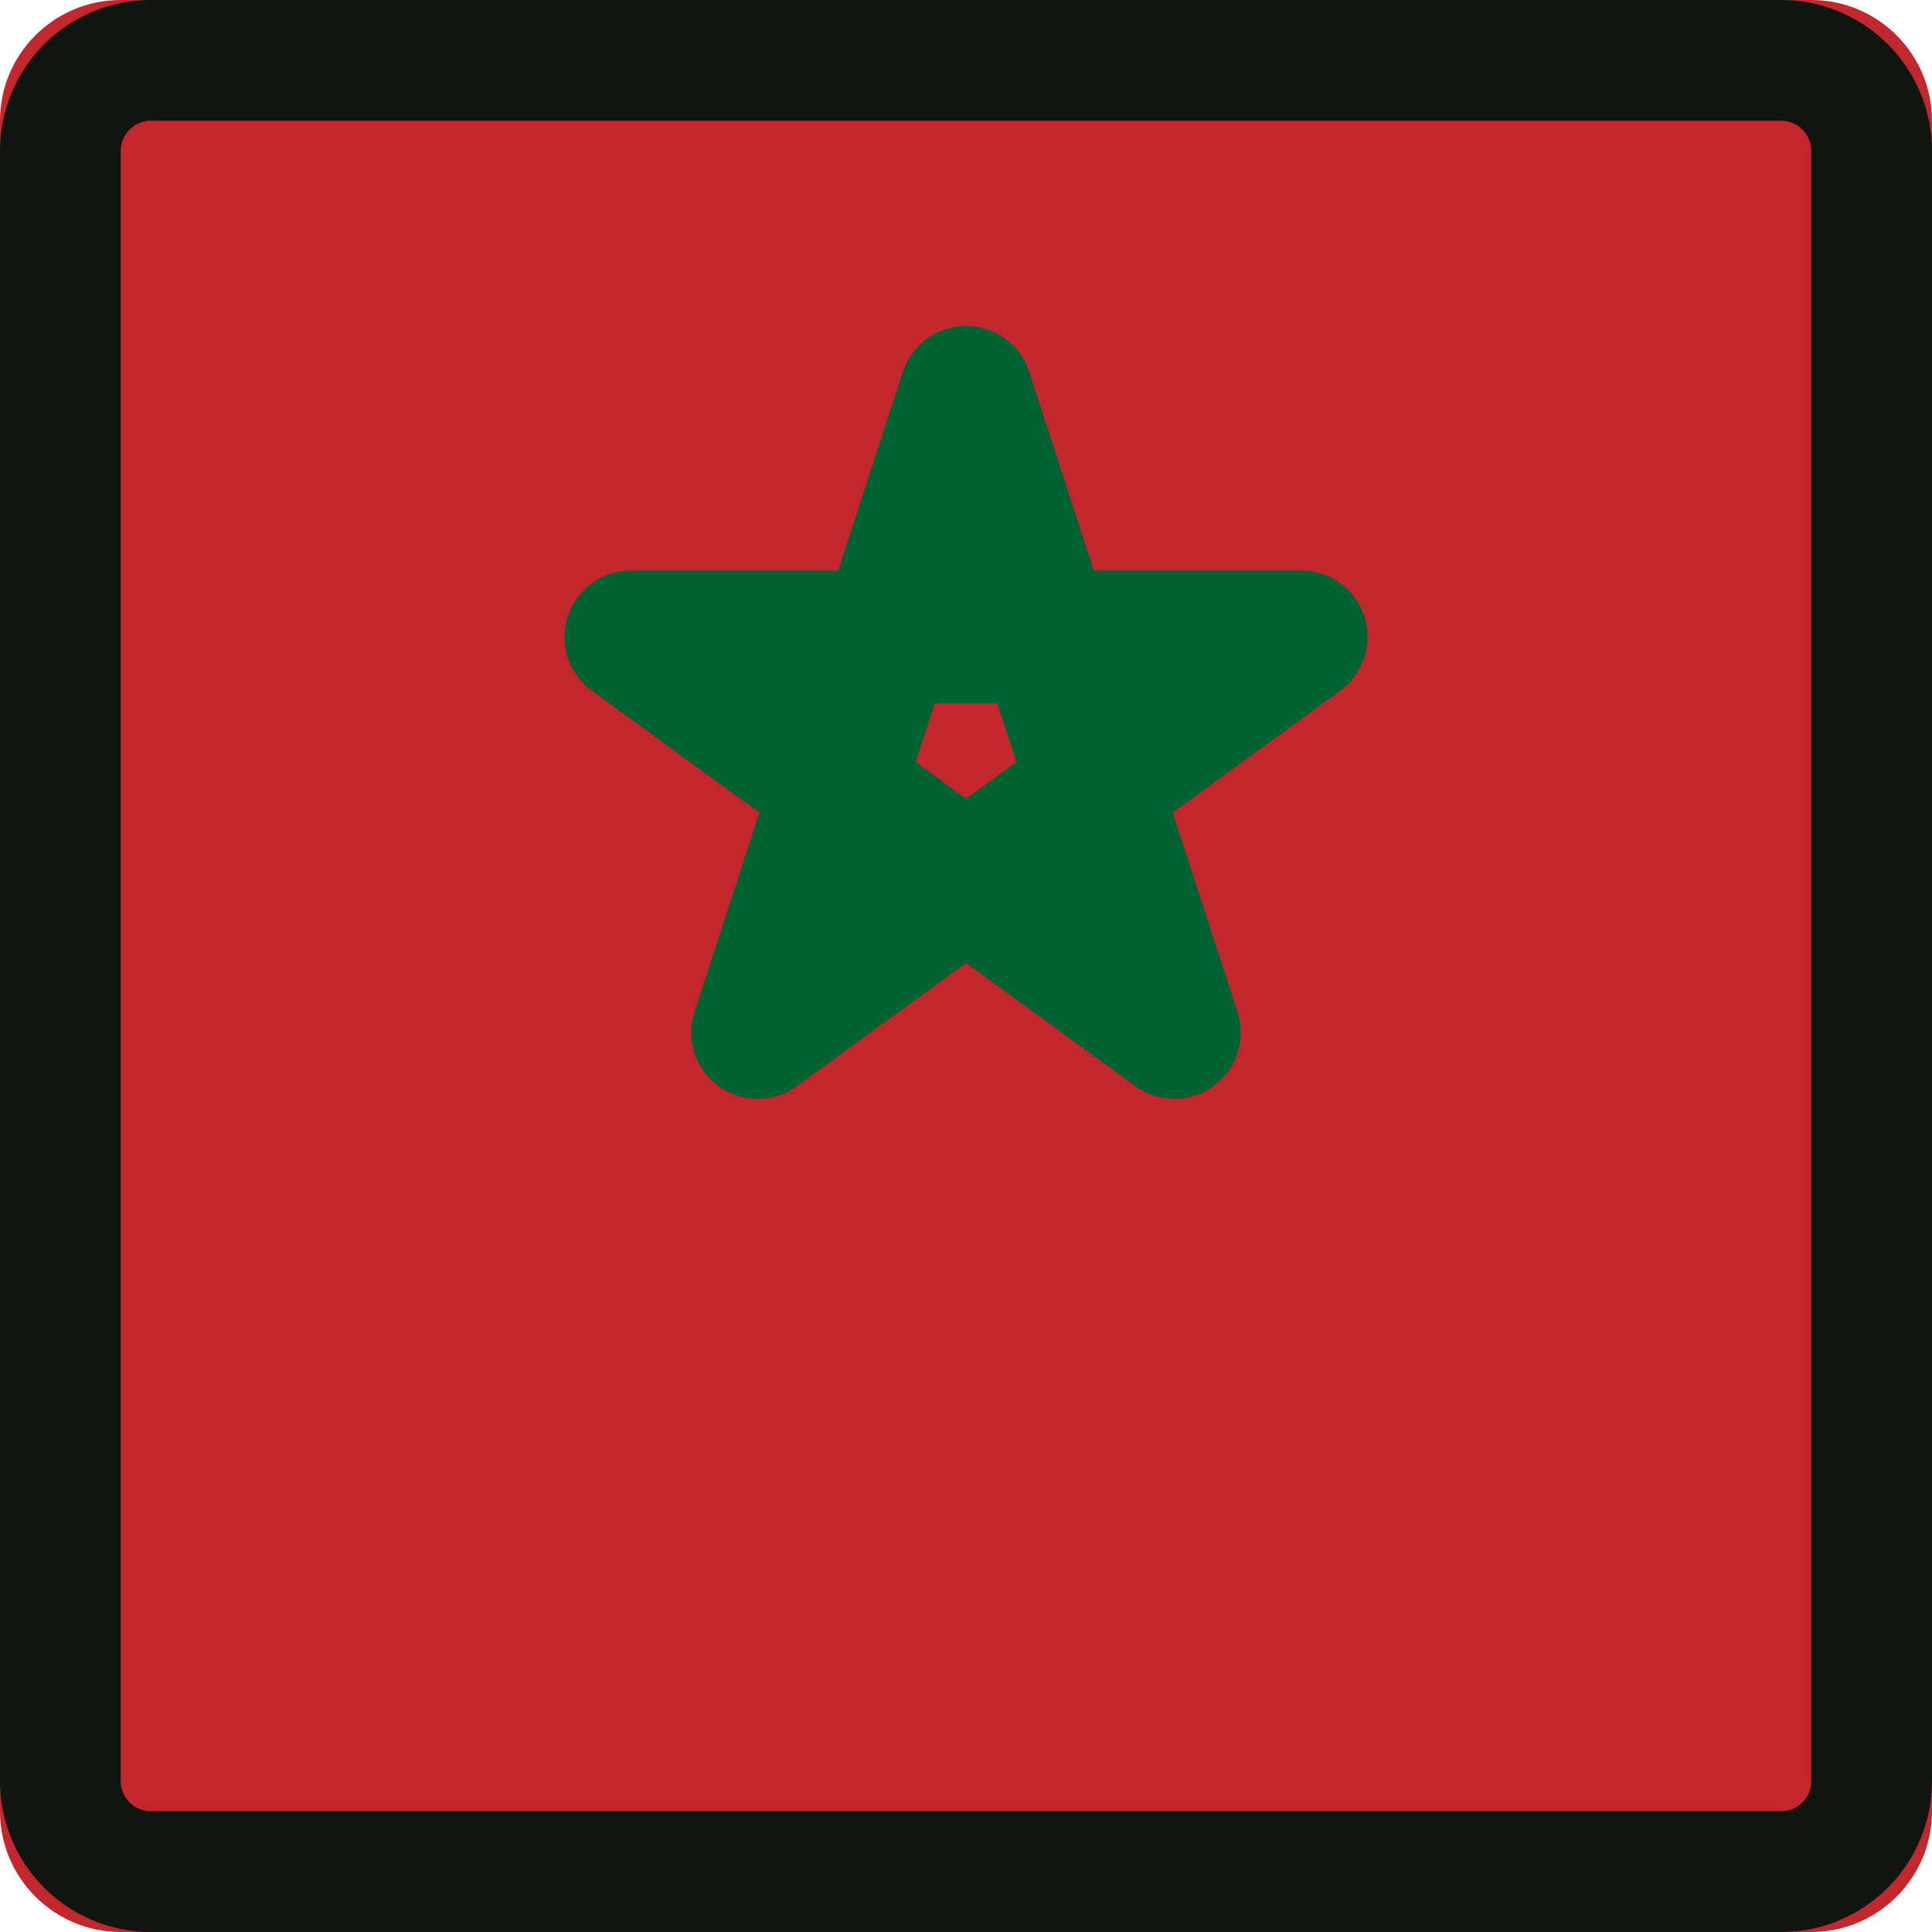
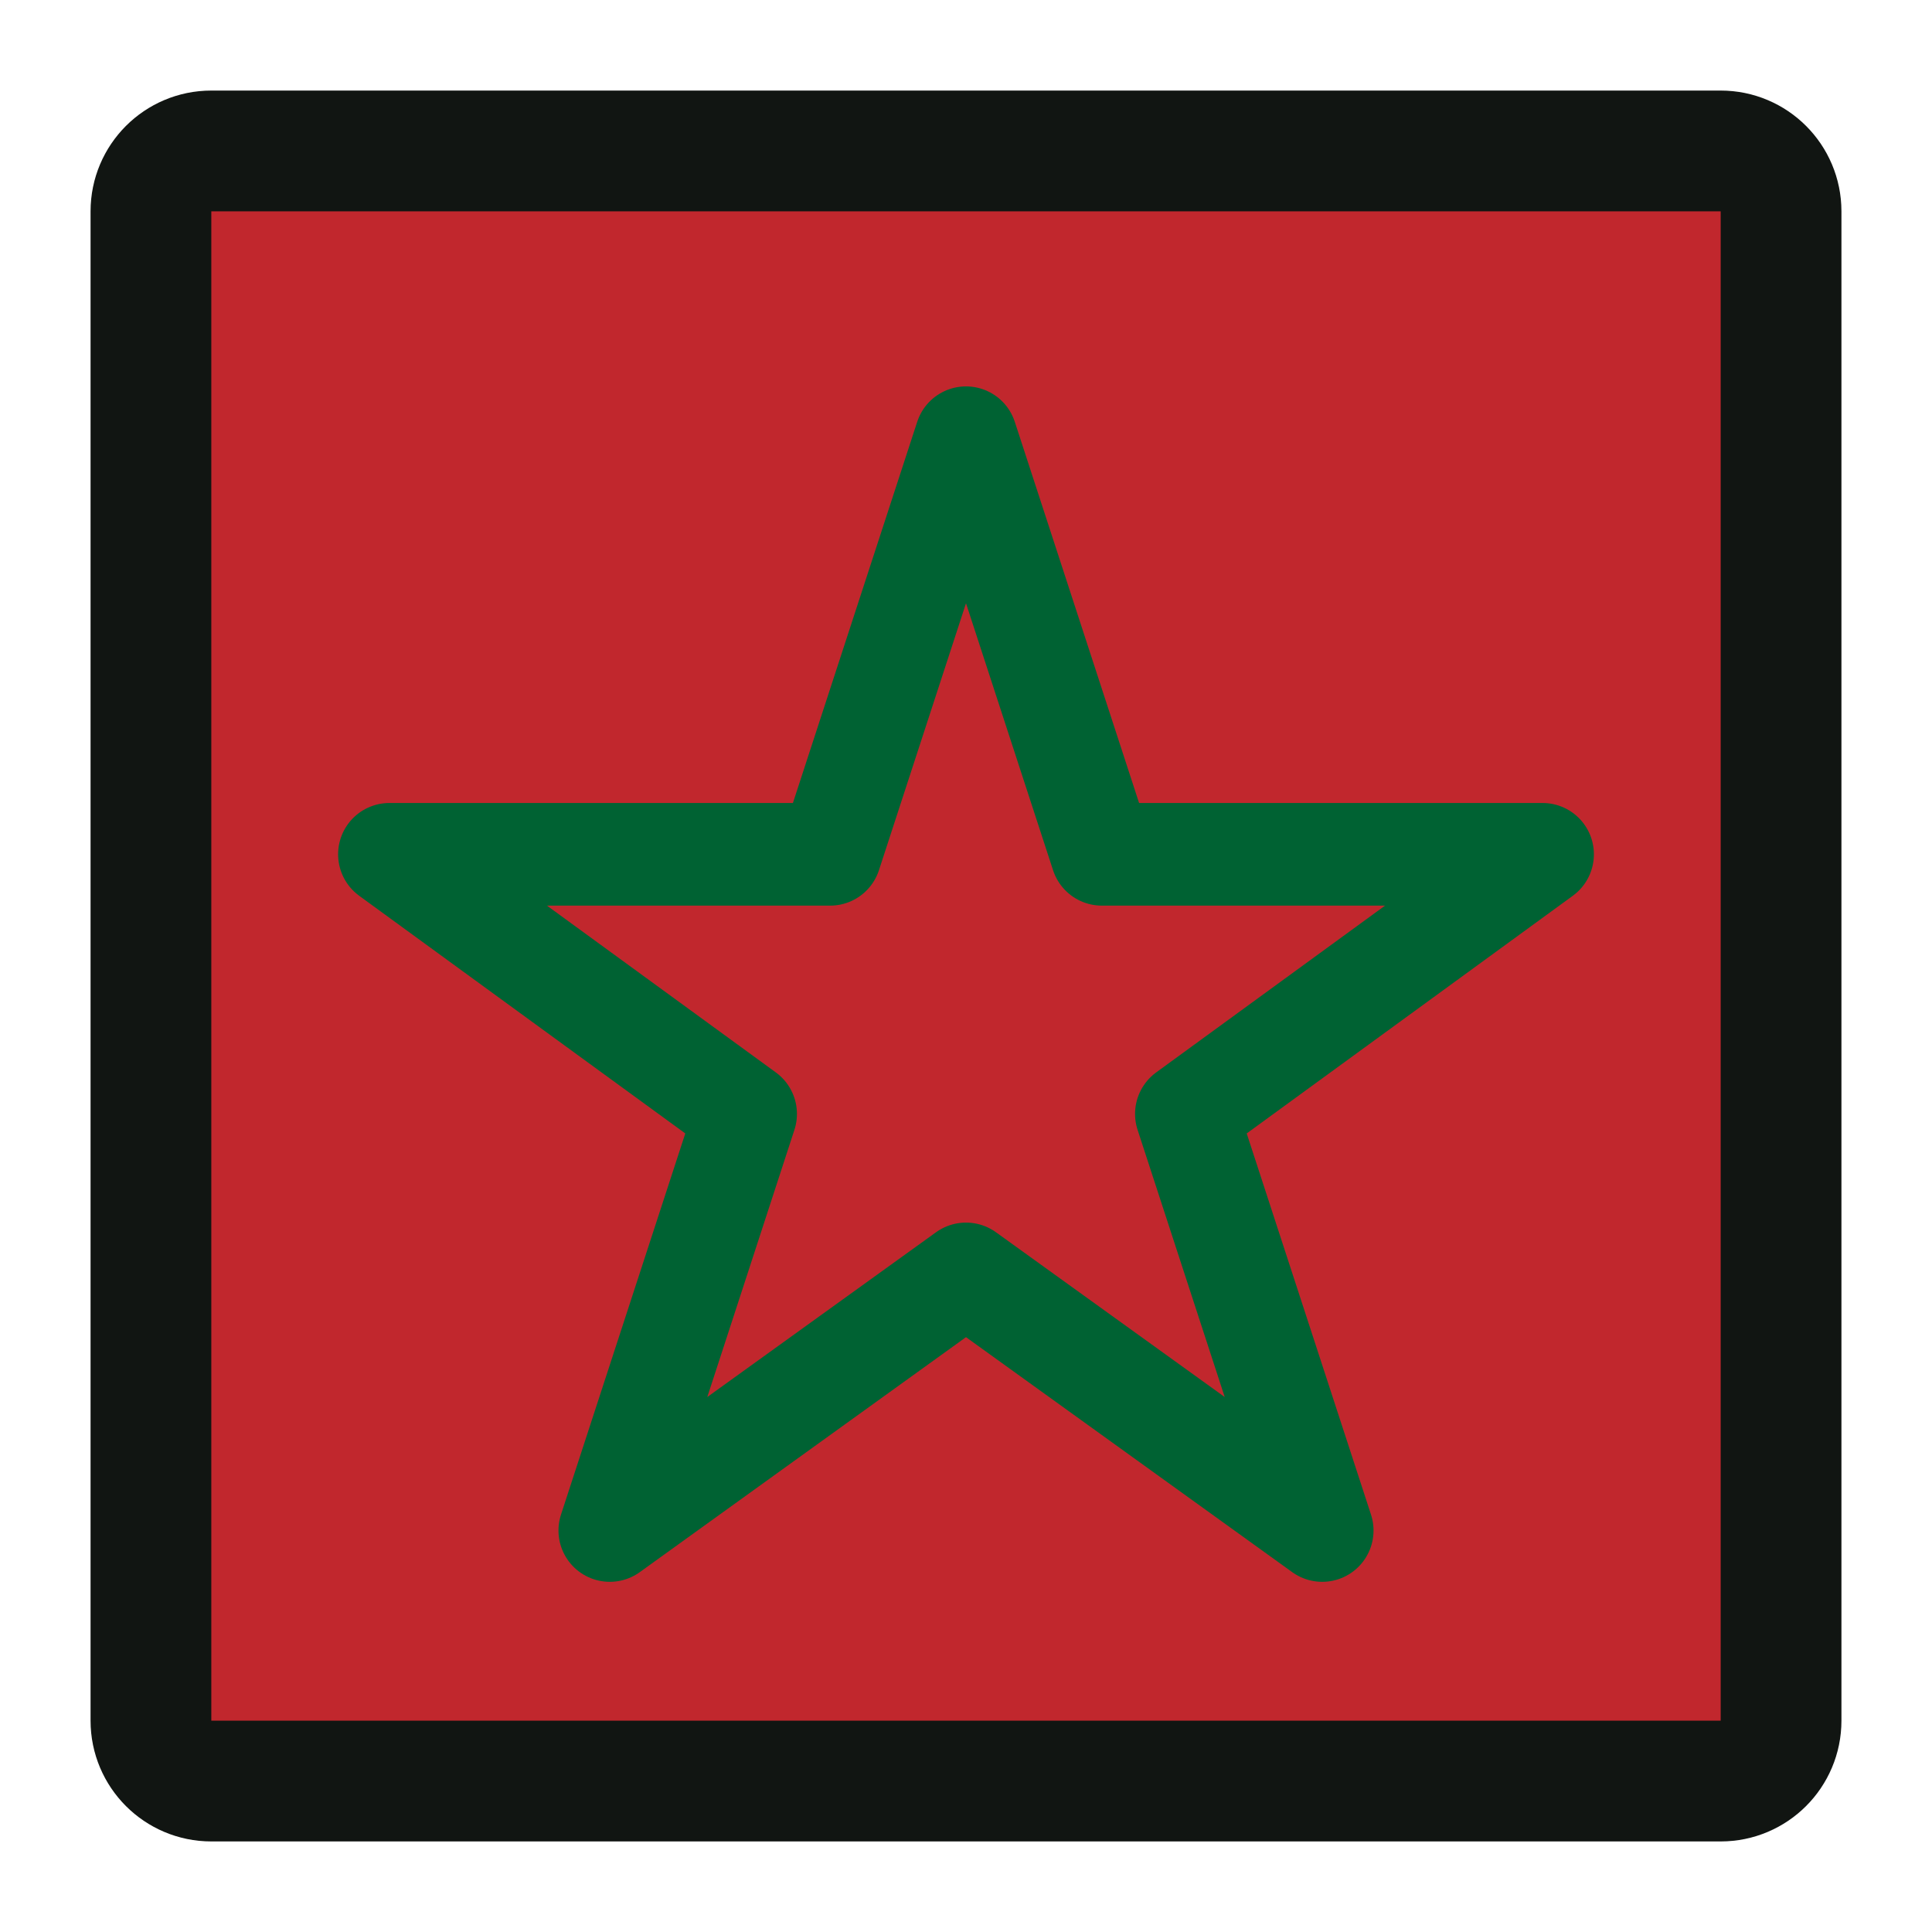
<svg xmlns="http://www.w3.org/2000/svg" viewBox="0 0 64 64">
-   <rect width="64" height="64" rx="4" fill="#C1272D" />
-   <rect x="2" y="2" width="60" height="60" rx="3" fill="none" stroke="#111512" stroke-width="4" />
-   <path d="M32 13 L38.9 34.2 L20.9 21.1 L43.1 21.1 L25.1 34.2 Z" fill="none" stroke="#006233" stroke-width="4.4" stroke-linejoin="round" />
+   <rect x="5" y="5" width="54" height="54" rx="2" fill="#c1272d" stroke="#111512" stroke-width="4" />
+   <path d="M32 14.5l4.5 13.8h14.6l-11.8 8.6 4.5 13.8L32 42.2 20.2 50.7l4.5-13.8-11.8-8.6h14.6z" fill="none" stroke="#006233" stroke-width="3.4" stroke-linejoin="round" />
</svg>
